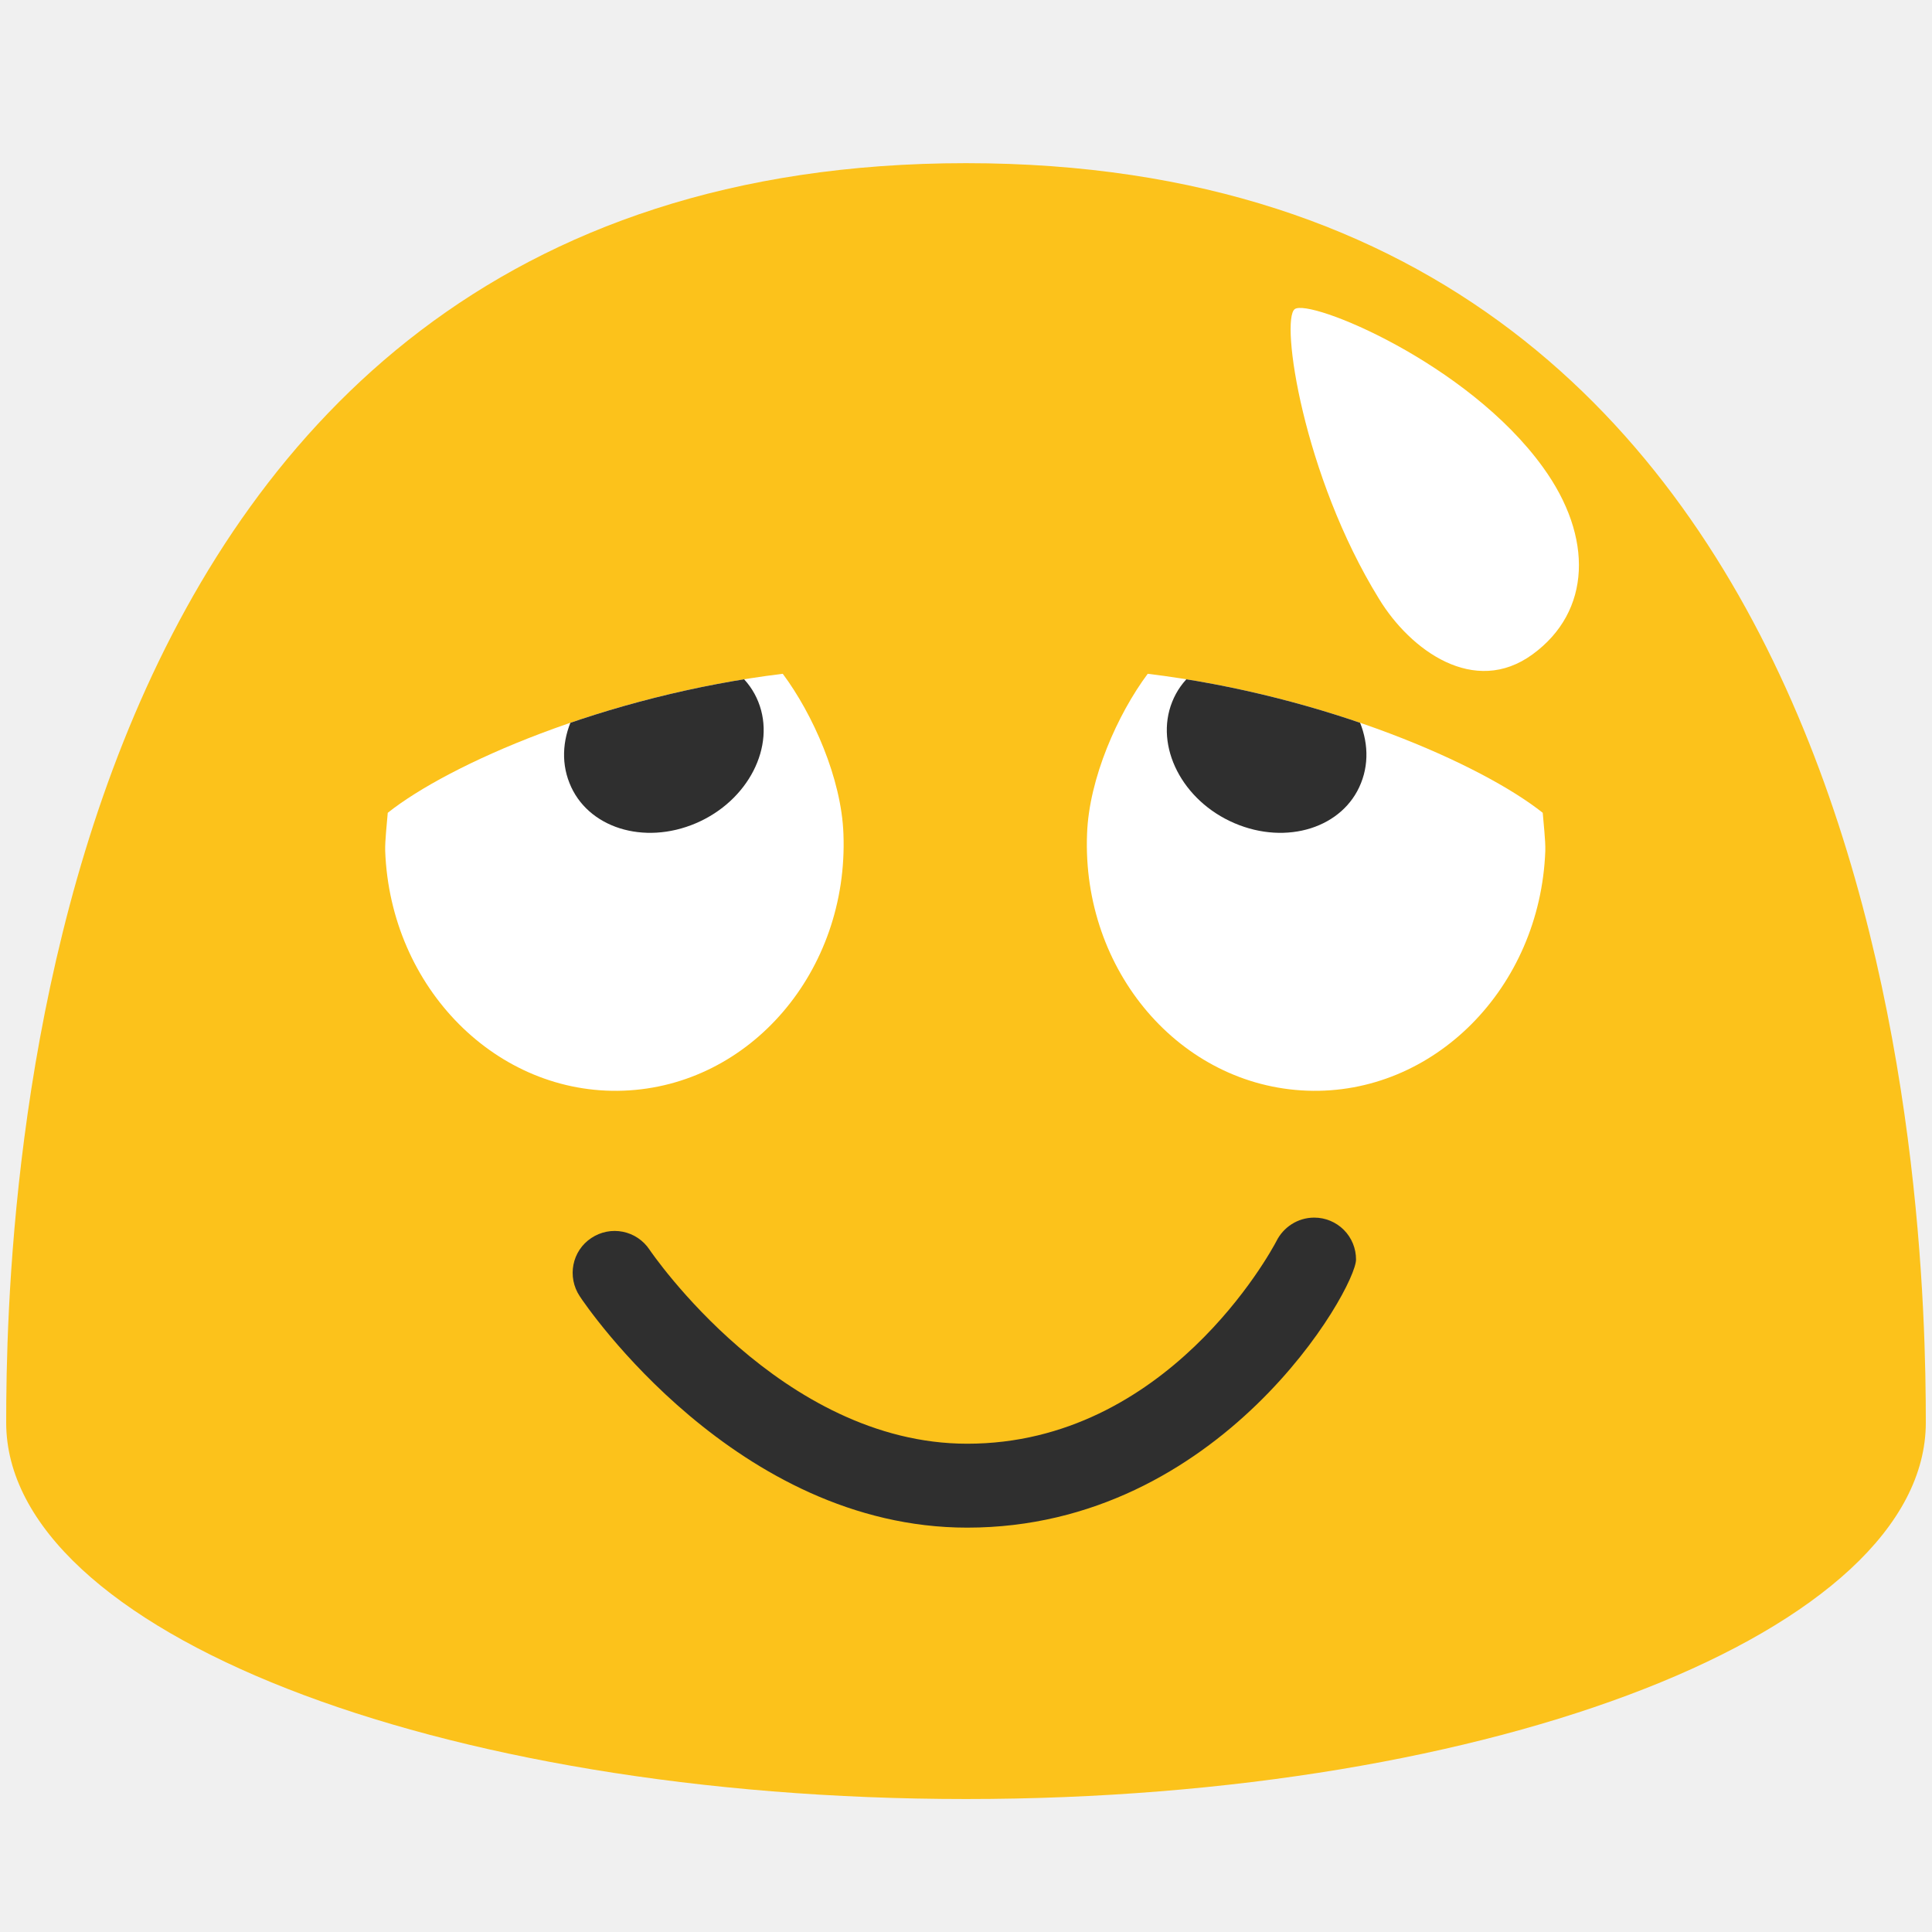
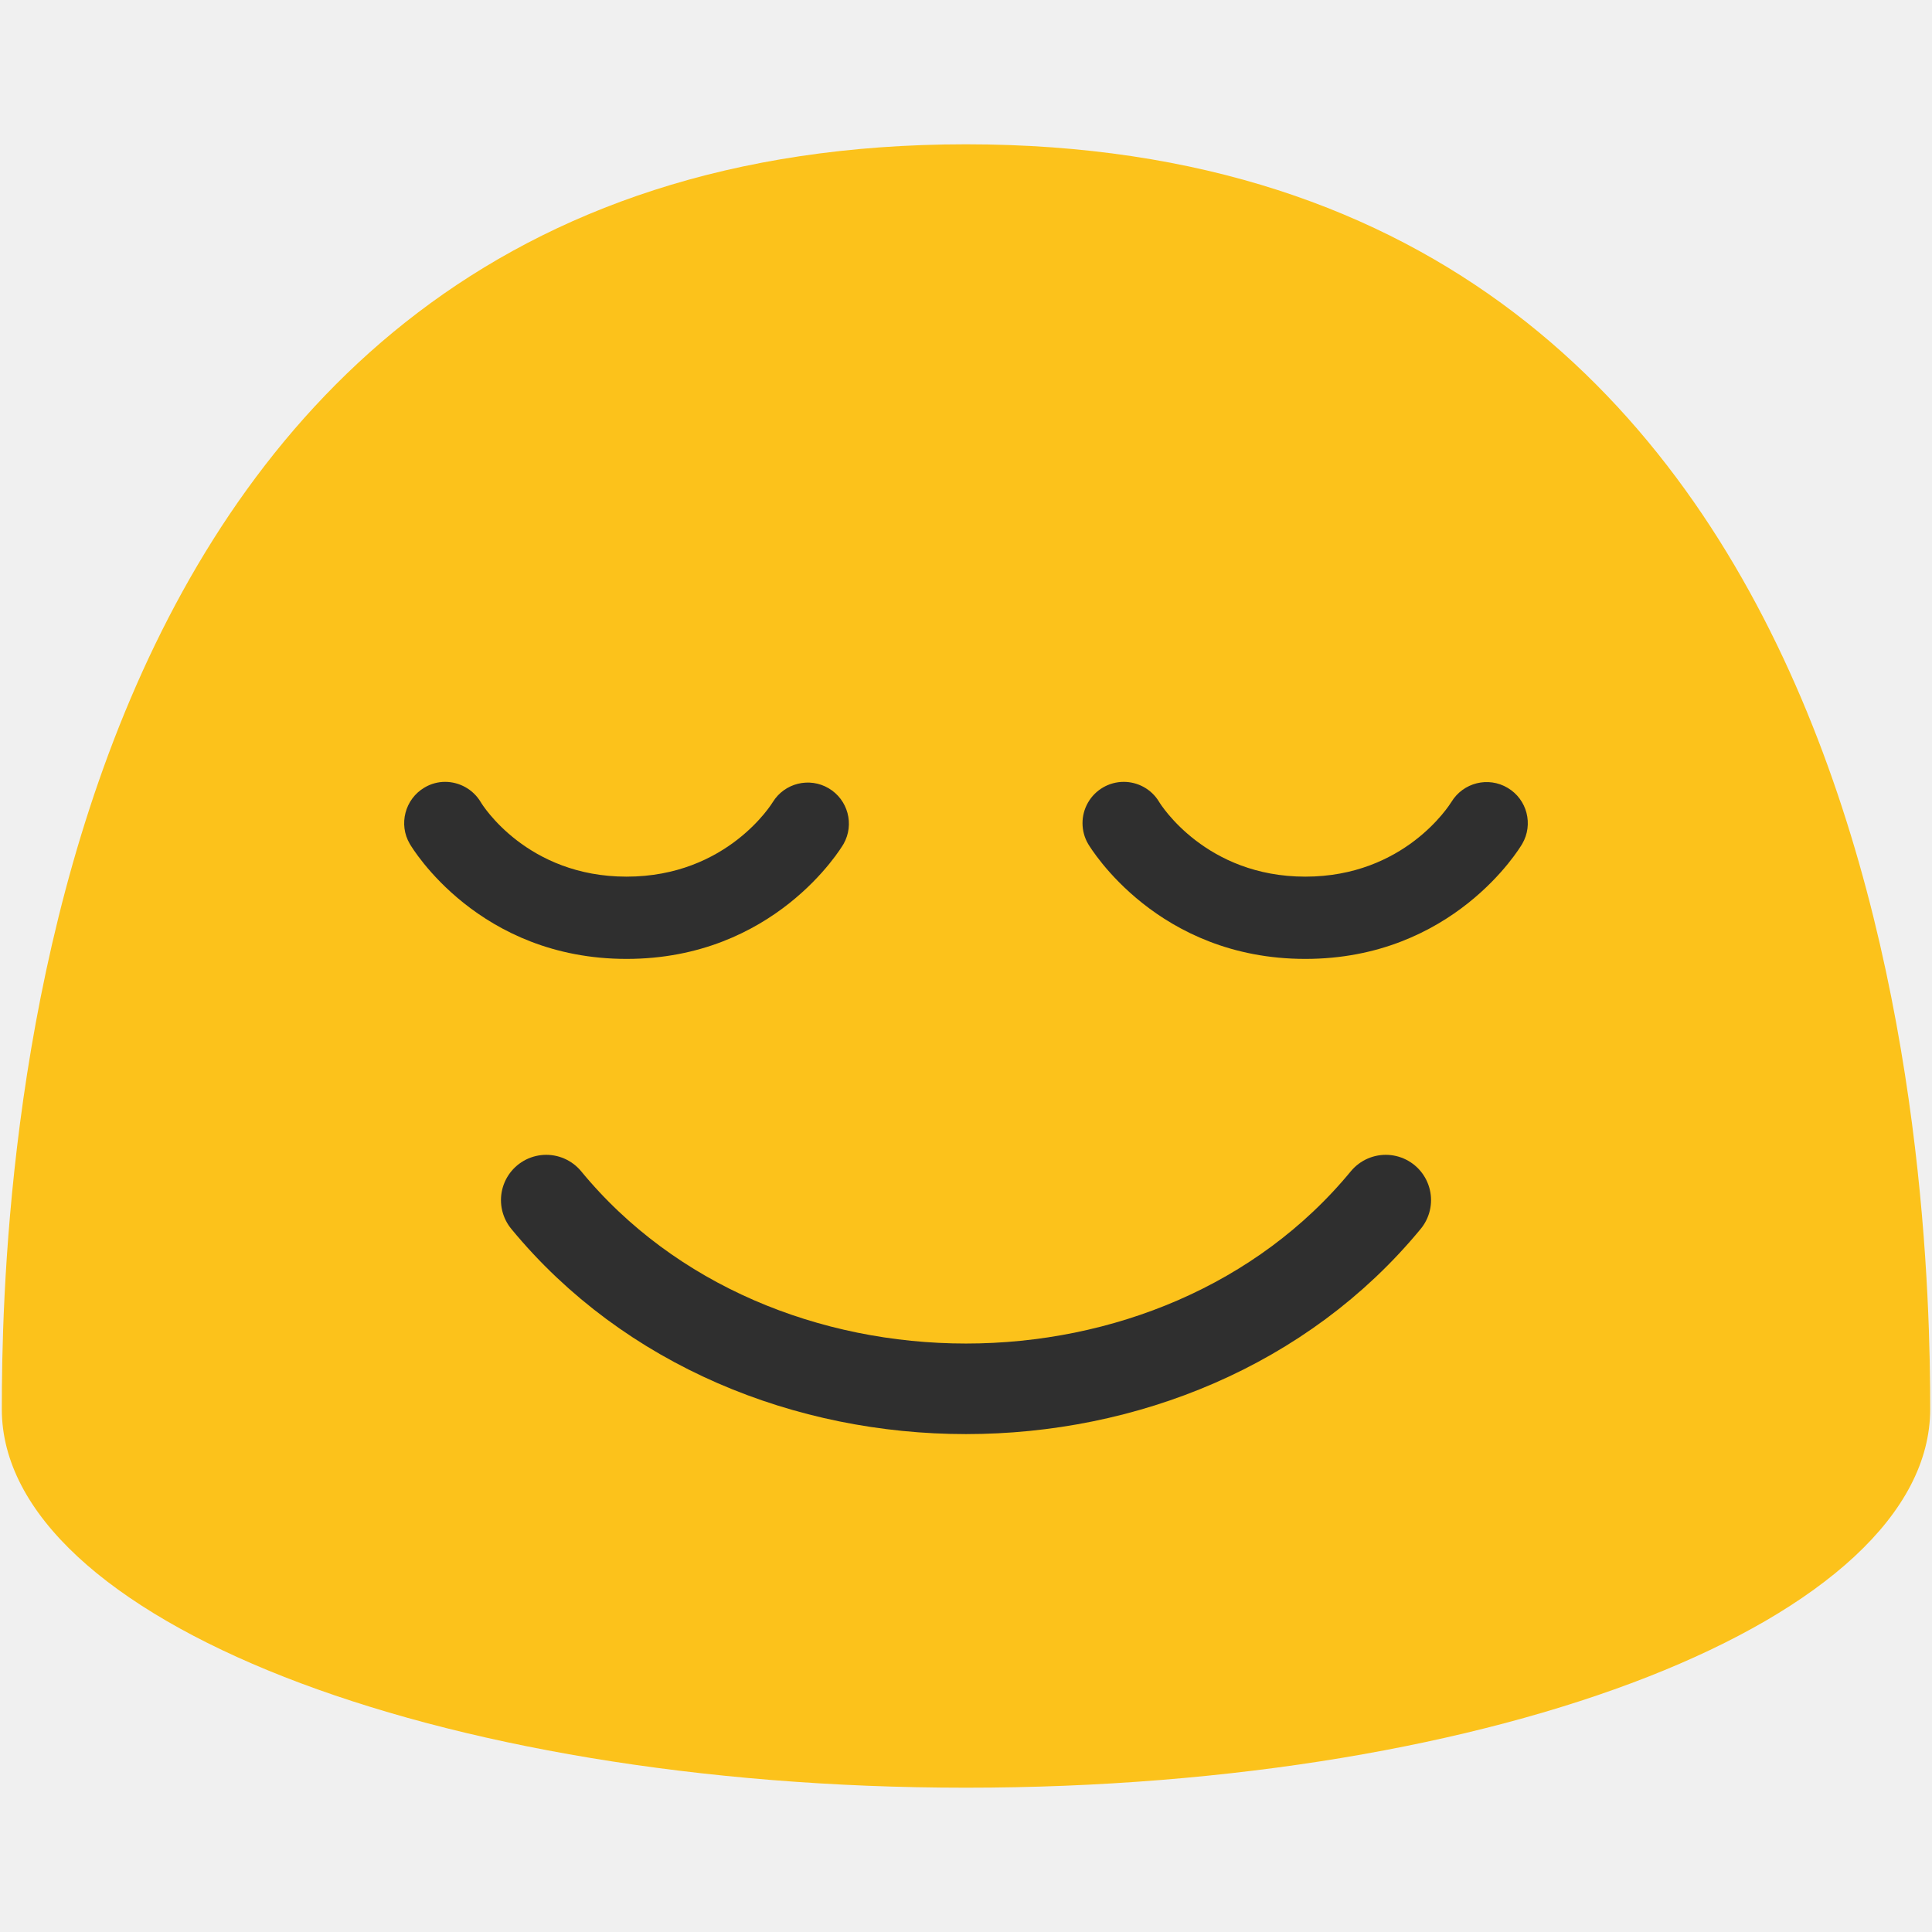
- <svg xmlns="http://www.w3.org/2000/svg" xmlns:xlink="http://www.w3.org/1999/xlink" width="128" height="128">
-   <path d="M-96 10.92c-62.12 0-63.59 69.65-63.59 83.44 0 13.77 28.47 24.94 63.59 24.94 35.12 0 63.59-11.17 63.59-24.94 0-13.79-1.46-83.44-63.59-83.44z" fill="#fcc21b" />
-   <path d="M-108.46 59.69c-.17.26-4.25 6.53-13.16 6.53s-12.99-6.25-13.16-6.53c-.81-1.29-.44-3 .85-3.81 1.28-.83 2.98-.44 3.81.84.09.15 2.71 3.97 8.5 3.97 5.81 0 8.47-3.93 8.49-3.96.82-1.29 2.53-1.68 3.81-.85 1.3.81 1.68 2.51.86 3.81zM-56.76 59.75c-.18.27-4.33 6.65-13.4 6.65-9.09 0-13.22-6.4-13.39-6.65-.83-1.32-.44-3.05.86-3.88 1.31-.83 3.05-.45 3.88.87.09.15 2.74 4.04 8.64 4.04 5.93 0 8.64-4 8.66-4.04.83-1.32 2.57-1.7 3.88-.87 1.31.84 1.7 2.56.87 3.88zM-72.97 80.77c-1.1 0-2.05.64-2.51 1.57-.36.69-7.25 13.41-20.48 13.41-12.33 0-20.96-12.73-21.05-12.86a2.774 2.774 0 0 0-3.85-.77c-1.29.85-1.62 2.58-.77 3.86.4.62 10.39 15.33 25.67 15.33 16.82 0 25.76-15.85 25.76-17.76a2.772 2.772 0 0 0-2.77-2.78z" fill="#2f2f2f" />
-   <path d="M-68.64 39.67c2.08 3.42 6.32 6.5 10.18 3.68 3.88-2.83 4.05-7.76.68-12.4-4.99-6.92-15.47-11.19-16.44-10.47-.96.71.54 11.02 5.58 19.19" fill="#fff" />
-   <g>
-     <path d="M64 10.81C1.88 10.81.41 80.46.41 94.25c0 13.77 28.47 24.94 63.59 24.94 35.12 0 63.59-11.17 63.59-24.94 0-13.79-1.46-83.44-63.59-83.44z" fill="#fcc21b" />
-     <path d="M87.07 80.67c-1.1 0-2.05.64-2.51 1.57-.36.69-7.25 13.41-20.48 13.41-12.33 0-20.96-12.73-21.05-12.86a2.774 2.774 0 0 0-3.85-.77c-1.29.85-1.62 2.58-.77 3.86.4.62 10.39 15.33 25.67 15.33 16.82 0 25.76-15.85 25.76-17.76a2.766 2.766 0 0 0-2.77-2.78z" fill="#2f2f2f" />
-     <path d="M91.36 39.67c2.08 3.42 6.32 6.5 10.18 3.68 3.88-2.83 4.05-7.76.68-12.4-4.99-6.92-15.47-11.19-16.44-10.47-.96.71.54 11.02 5.58 19.19" fill="#fff" />
-     <defs>
-       <path id="a" d="M76.04 44.64c-1.99 2.67-3.89 6.93-4.02 10.61-.35 9.08 6.18 16.7 14.58 17.01 8.37.31 15.44-6.8 15.78-15.88.02-.7-.12-1.85-.17-2.53-4.01-3.19-14.3-7.76-26.17-9.21z" />
-     </defs>
-     <use xlink:href="#a" overflow="visible" fill="#fff" />
-     <clipPath id="b">
-       <use xlink:href="#a" overflow="visible" />
-     </clipPath>
-     <path d="M86.04 43.85c3.46 1.49 5.32 5.07 4.13 8.03-1.17 2.96-4.92 4.14-8.38 2.66-3.46-1.48-5.31-5.09-4.13-8.04 1.17-2.94 4.92-4.13 8.38-2.65" clip-path="url(#b)" fill="#2f2f2f" />
-     <g>
-       <defs>
-         <path id="c" d="M51.86 44.64c1.99 2.67 3.89 6.93 4.02 10.61.35 9.08-6.18 16.7-14.58 17.01-8.37.31-15.44-6.8-15.78-15.88-.02-.7.12-1.85.17-2.53 4.01-3.19 14.3-7.76 26.17-9.21z" />
-       </defs>
-       <use xlink:href="#c" overflow="visible" fill="#fff" />
-       <clipPath id="d">
-         <use xlink:href="#c" overflow="visible" />
-       </clipPath>
-       <path d="M41.86 43.85c-3.46 1.49-5.32 5.07-4.13 8.03 1.17 2.96 4.92 4.14 8.38 2.66 3.46-1.48 5.31-5.09 4.13-8.04-1.17-2.94-4.92-4.13-8.38-2.65" clip-path="url(#d)" fill="#2f2f2f" />
-     </g>
+ <svg xmlns="http://www.w3.org/2000/svg" width="128" height="128" version="1.1" id="svg1453">
+   <defs id="defs1457" />
+   <path d="M64 9.56C1.59 9.56.12 79.52.12 93.36c0 13.86 28.59 25.08 63.88 25.08 35.28 0 63.88-11.22 63.88-25.08 0-13.84-1.48-83.8-63.88-83.8z" fill="#fcc21b" id="path1443" />
+   <g fill="#2f2f2f" id="g1447" transform="translate(0,8)">
+     <path d="m 96.16,45.13 c 0.78,-1.28 2.44,-1.7 3.73,-0.93 a 2.72,2.72 0 0 1 0.96,3.71 c -0.18,0.31 -4.6,7.62 -14.37,7.62 -9.78,0 -14.2,-7.31 -14.39,-7.62 a 2.735,2.735 0 0 1 2.36,-4.11 c 0.92,0 1.83,0.47 2.34,1.32 0.13,0.22 3.12,4.96 9.69,4.96 6.57,0 9.55,-4.74 9.68,-4.95 z M 28.12,44.18 c 0.43,-0.26 0.91,-0.38 1.37,-0.38 0.94,0 1.85,0.49 2.36,1.34 0.11,0.2 3.08,4.94 9.66,4.94 6.69,0 9.66,-4.89 9.69,-4.94 a 2.724,2.724 0 0 1 4.69,2.77 c -0.18,0.31 -4.6,7.62 -14.38,7.62 -9.77,0 -14.18,-7.31 -14.36,-7.62 -0.76,-1.29 -0.32,-2.97 0.97,-3.73 z" id="path1445" />
  </g>
+   <path d="m 36.19,79.51 c 13.73,16.67 41.89,16.67 55.62,0" fill="none" stroke="#2f2f2f" stroke-width="6" stroke-linecap="round" stroke-miterlimit="10" id="path8" />
</svg>
